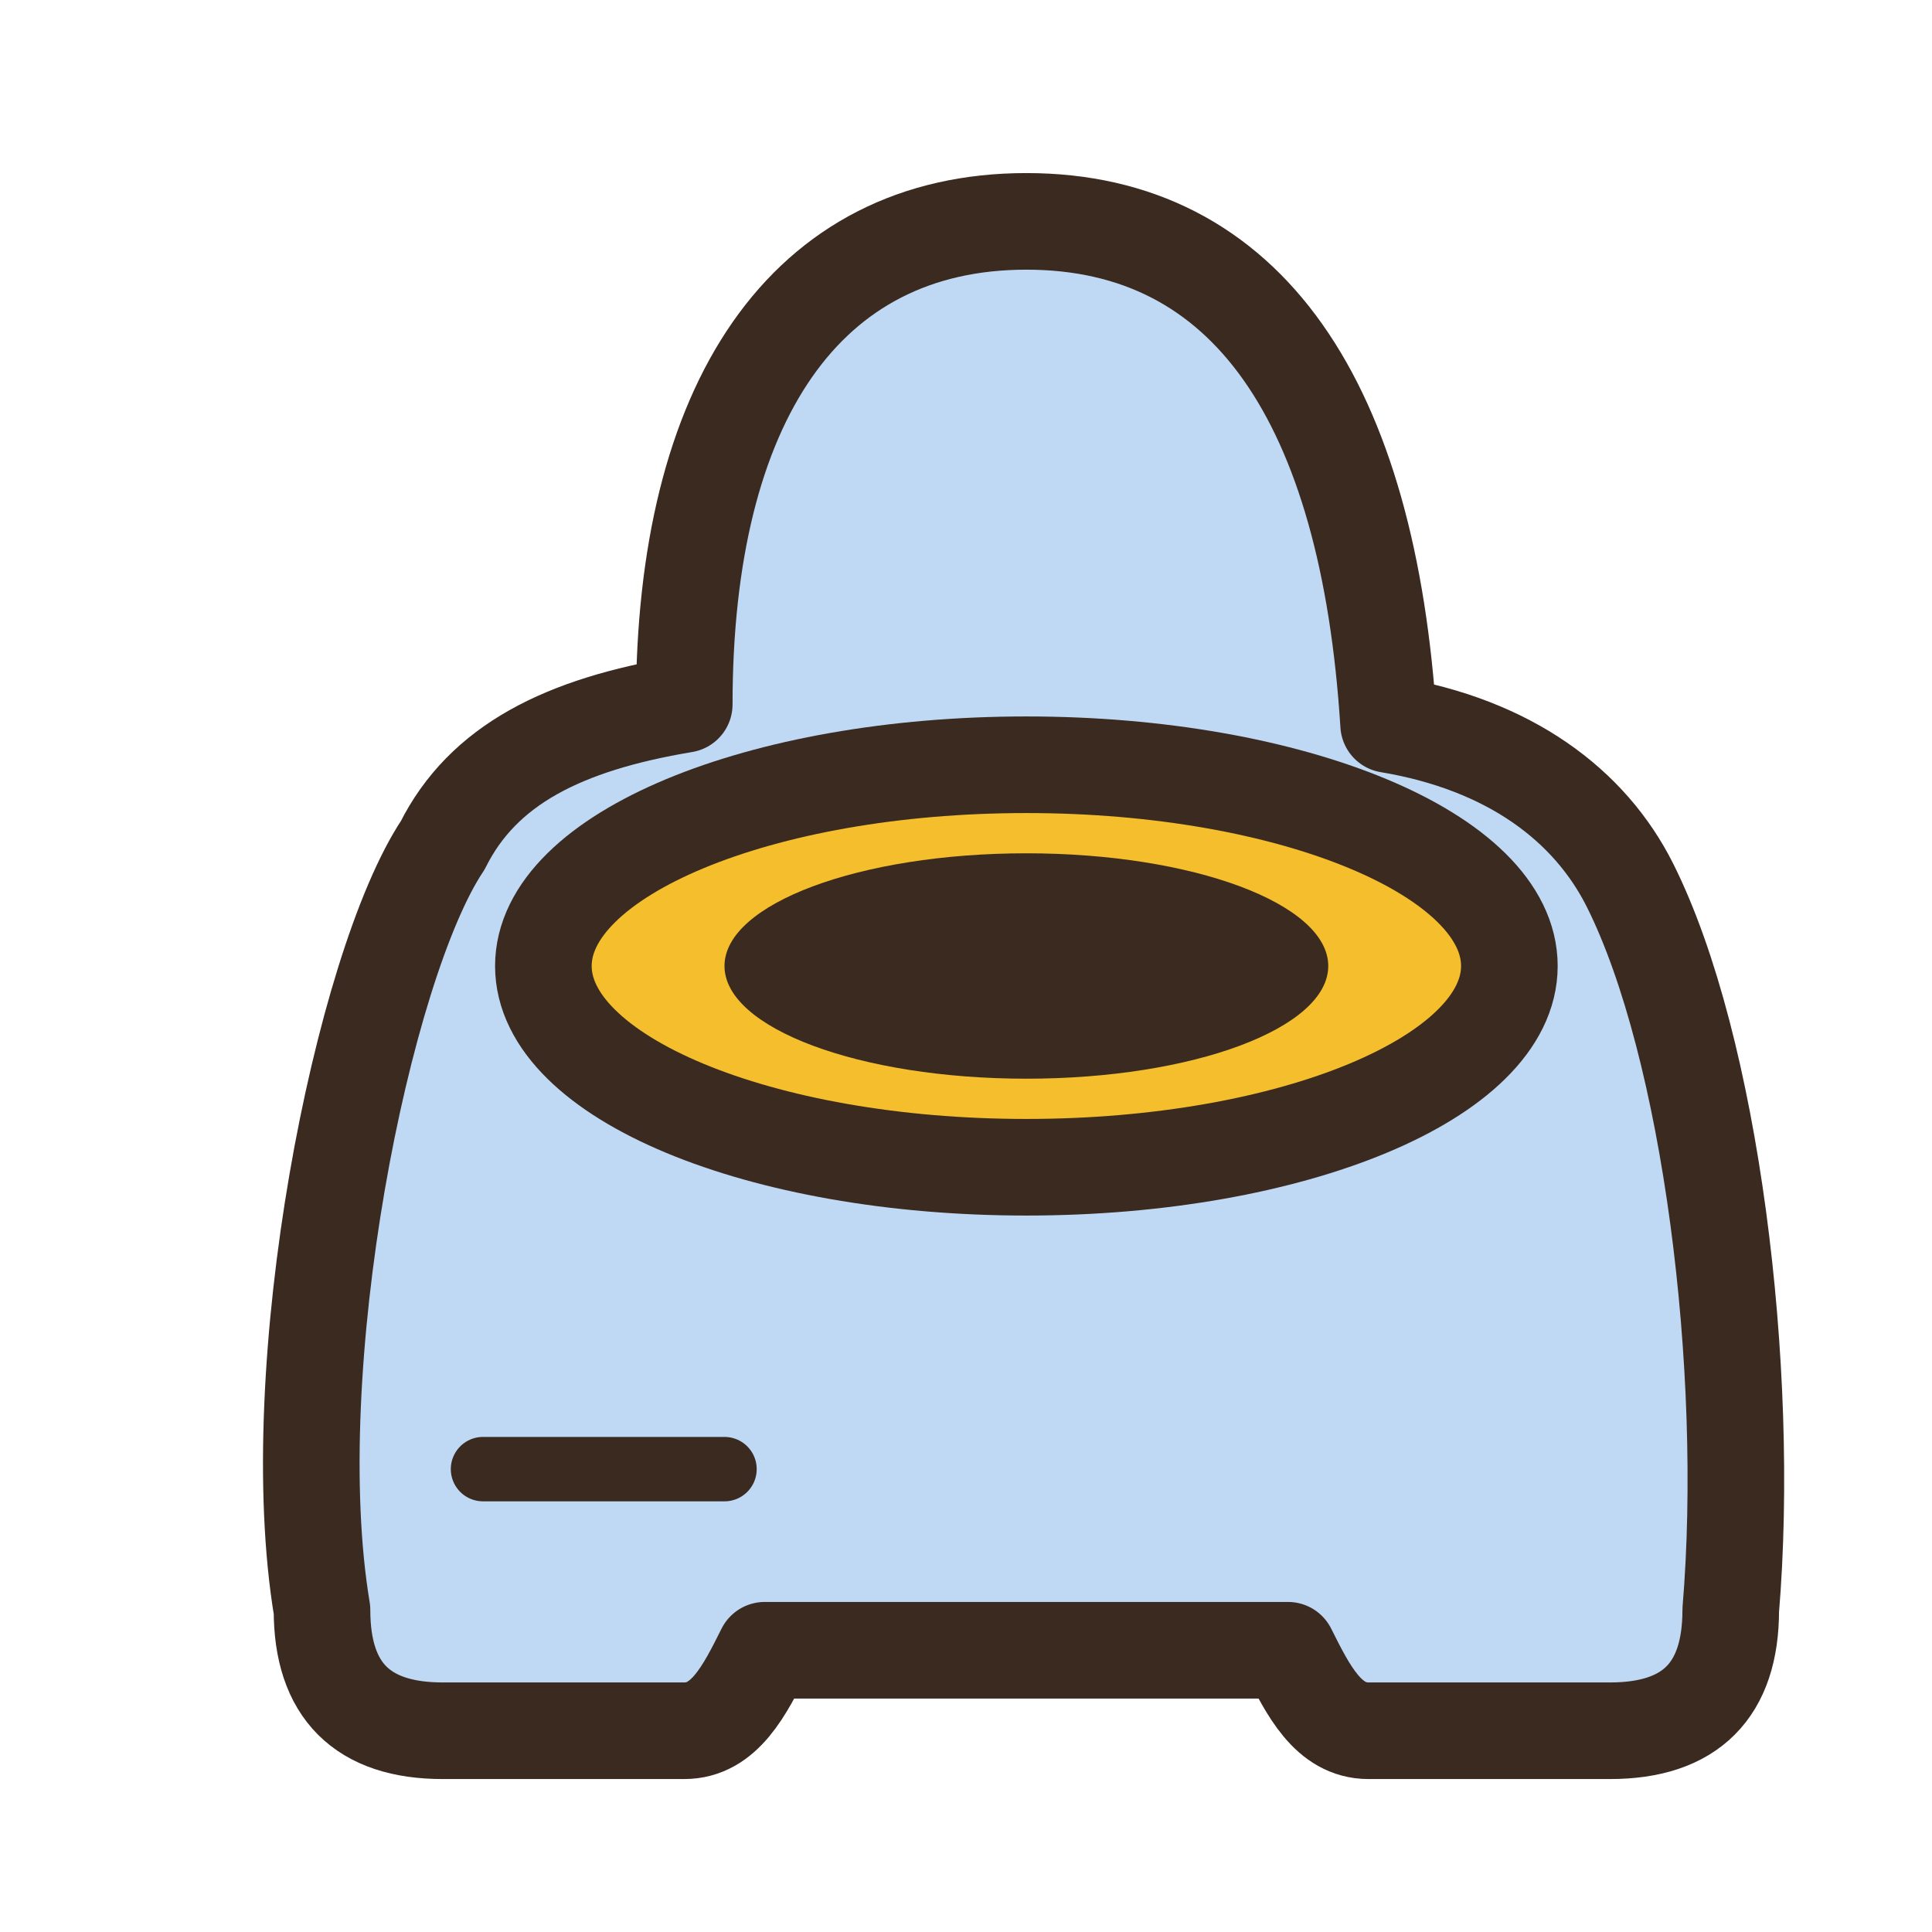
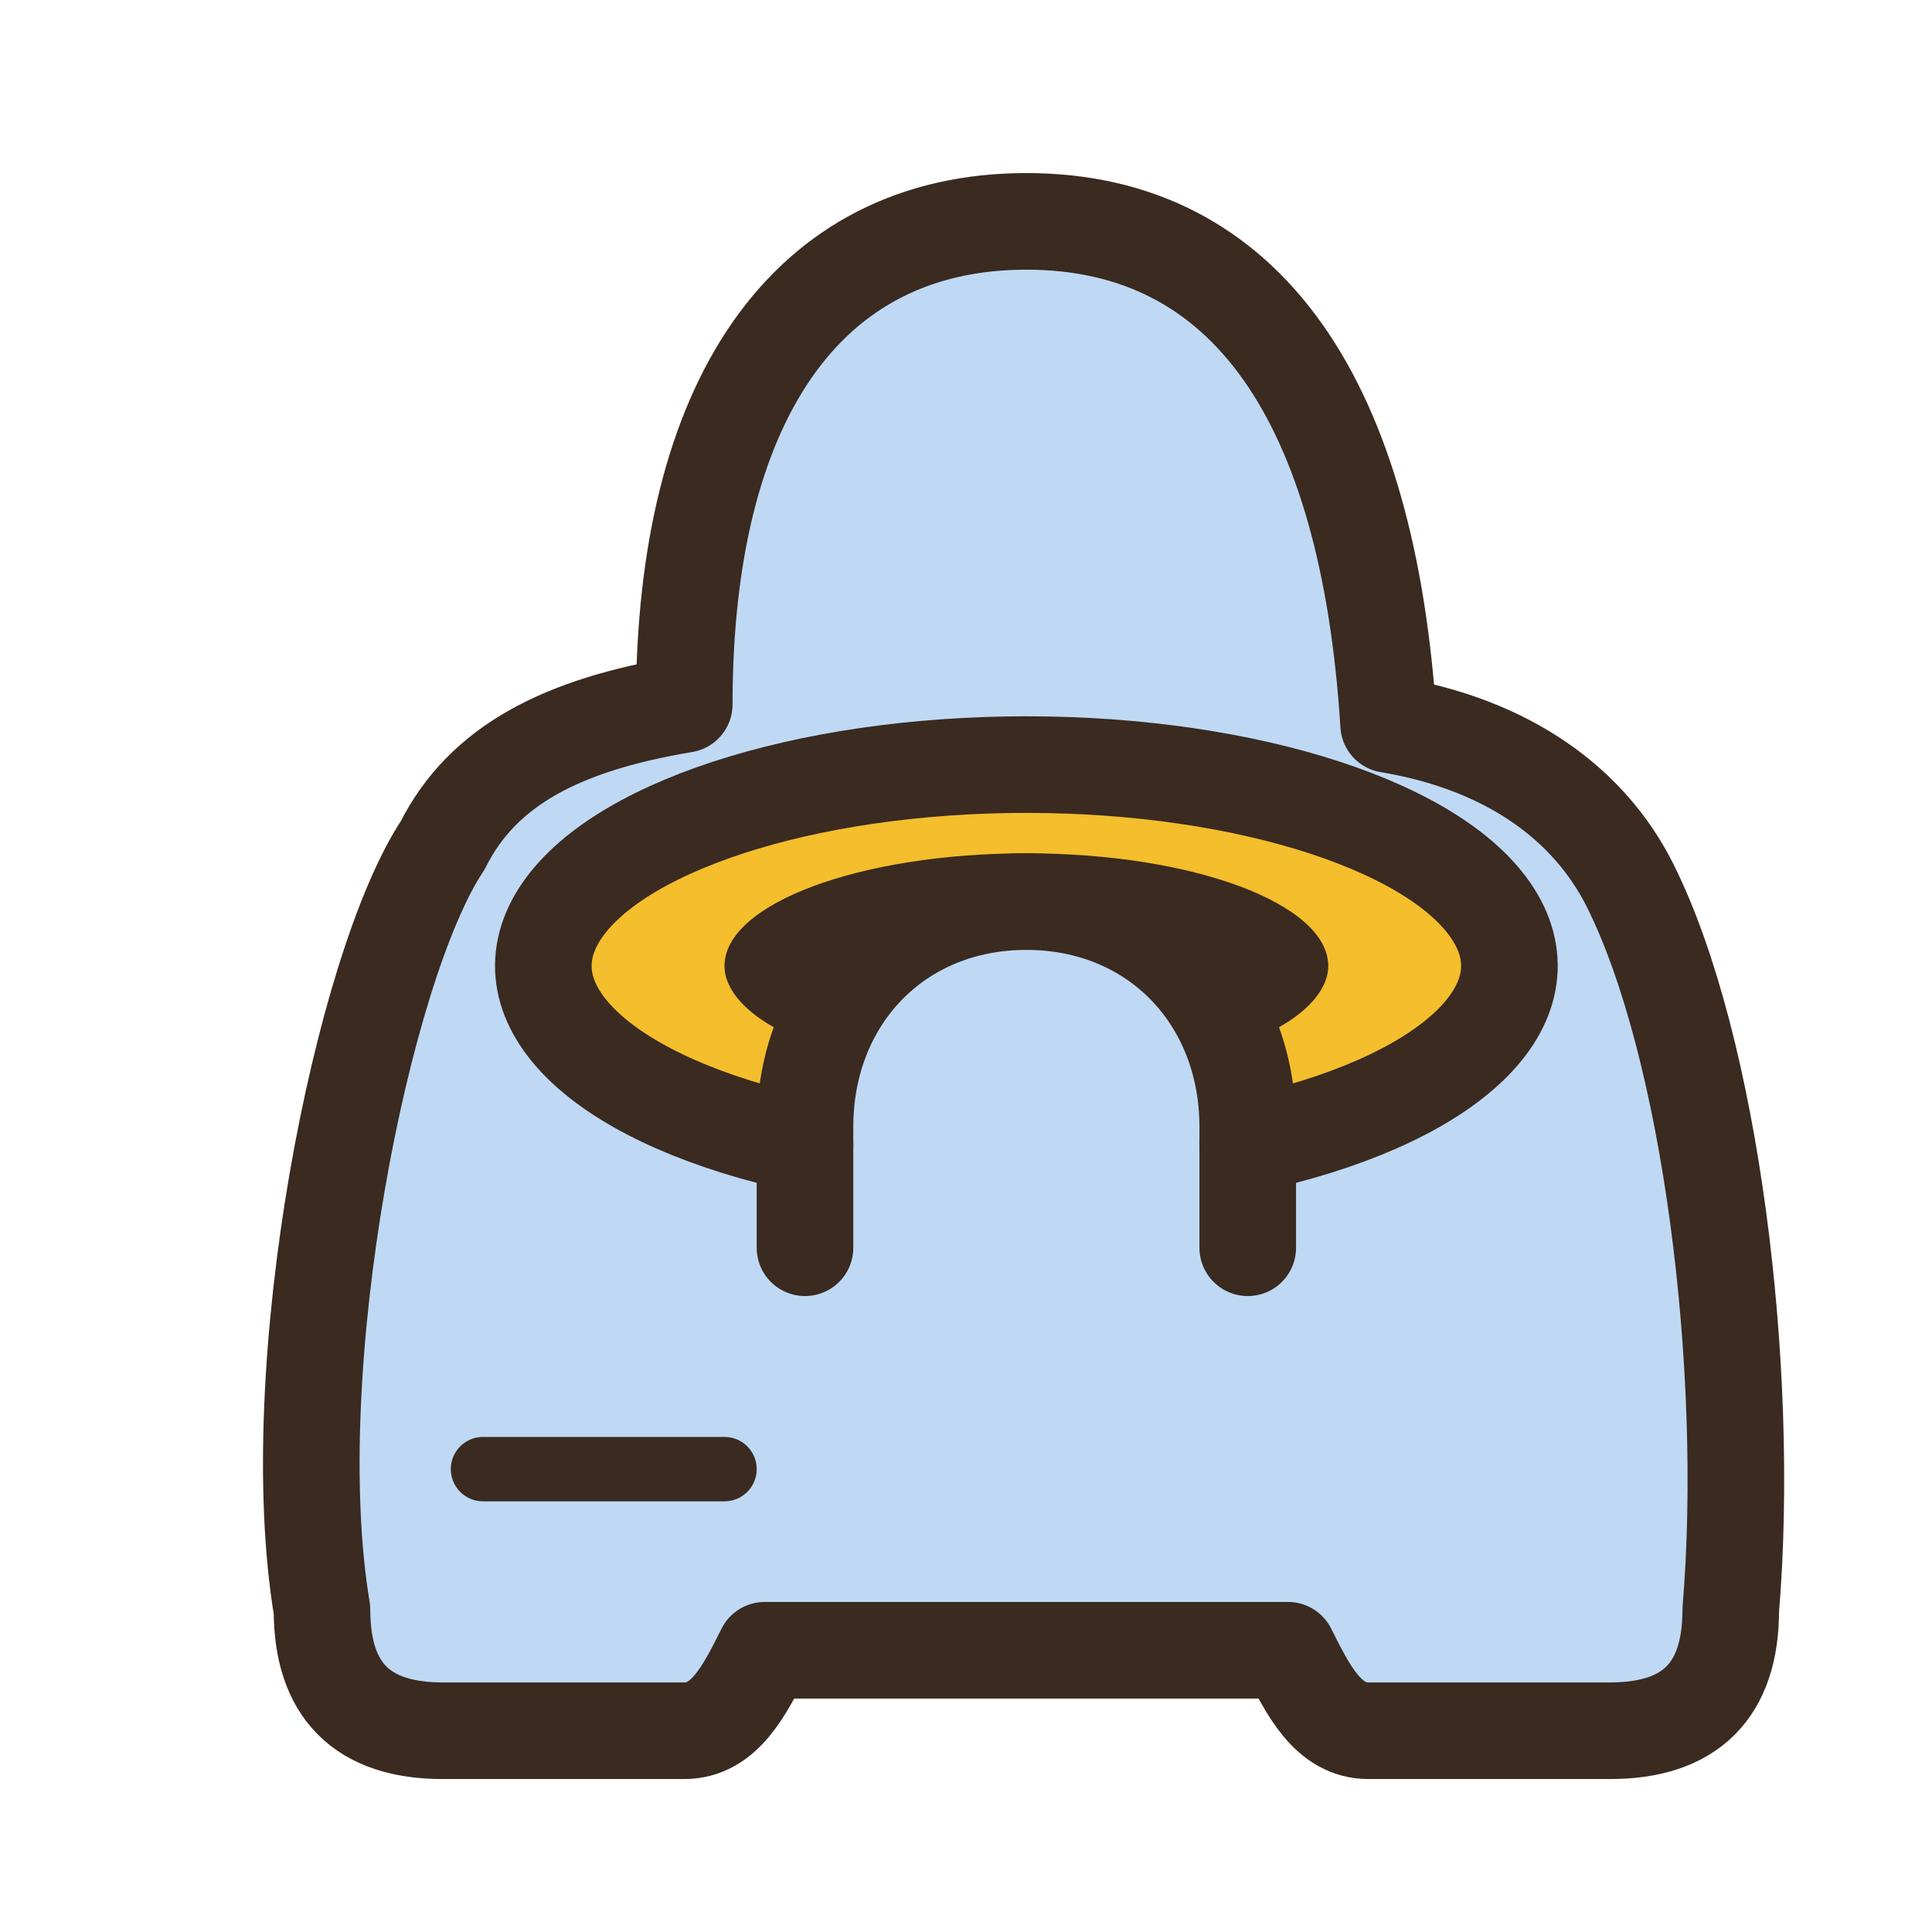
<svg xmlns="http://www.w3.org/2000/svg" viewBox="0 0 48 48" width="24" height="24">
  <path d="M8 40C7 34 9 24 11 21C12 19 14 18 17 17.5C17 10 20 5.5 25.5 5.5C31 5.5 34 10 34.5 18C37.5 18.5 39.5 20 40.5 22C42.5 26 43.5 34 43 40C43 42 42 43 40 43H34C33 43 32.5 42 32 41H19C18.5 42 18 43 17 43H11C9 43 8 42 8 40Z" fill="#BFD9F5" />
  <path d="M13.5 24A12 5 0 1 0 37.5 24A12 5 0 1 0 13.5 24Z" fill="#F4BE2C" />
+   <path d="M20 31V28C20 24.8 22.3 22.4 25.5 22.4C28.7 22.4 31 24.8 31 28V31Z" fill="#BFD9F5" />
  <path d="M8 40C7 34 9 24 11 21C12 19 14 18 17 17.5C17 10 20 5.5 25.5 5.5C31 5.5 34 10 34.5 18C37.5 18.5 39.5 20 40.5 22C42.5 26 43.5 34 43 40C43 42 42 43 40 43H34C33 43 32.5 42 32 41H19C18.5 42 18 43 17 43H11C9 43 8 42 8 40Z" fill="none" stroke="#3A2A20" stroke-width="2.4" stroke-linecap="round" stroke-linejoin="round" />
-   <path d="M13.5 24A12 5 0 1 0 37.5 24A12 5 0 1 0 13.5 24Z" fill="none" stroke="#3A2A20" stroke-width="2.4" stroke-linecap="round" stroke-linejoin="round" />
+   <path d="M31 28.44A12 5 0 1 0 20 28.44" fill="none" stroke="#3A2A20" stroke-width="2.4" stroke-linecap="round" stroke-linejoin="round" />
+   <path d="M20 31V28C20 24.8 22.3 22.4 25.5 22.4C28.7 22.4 31 24.8 31 28V31" fill="none" stroke="#3A2A20" stroke-width="2.4" stroke-linecap="round" stroke-linejoin="round" />
  <path d="M12 36.5H18" fill="none" stroke="#3A2A20" stroke-width="1.6" stroke-linecap="round" stroke-linejoin="round" />
-   <path d="M18 24A7.5 2.8 0 1 0 33 24A7.5 2.8 0 1 0 18 24Z" fill="#3A2A20" />
+   <path d="M18 24A7.5 2.8 0 0 1 33 24C33 24.8 32 25.6 30.6 26C29.8 23.8 27.9 22.4 25.5 22.4C23.1 22.4 21.2 23.8 20.4 26C19 25.6 18 24.8 18 24Z" fill="#3A2A20" />
</svg>
